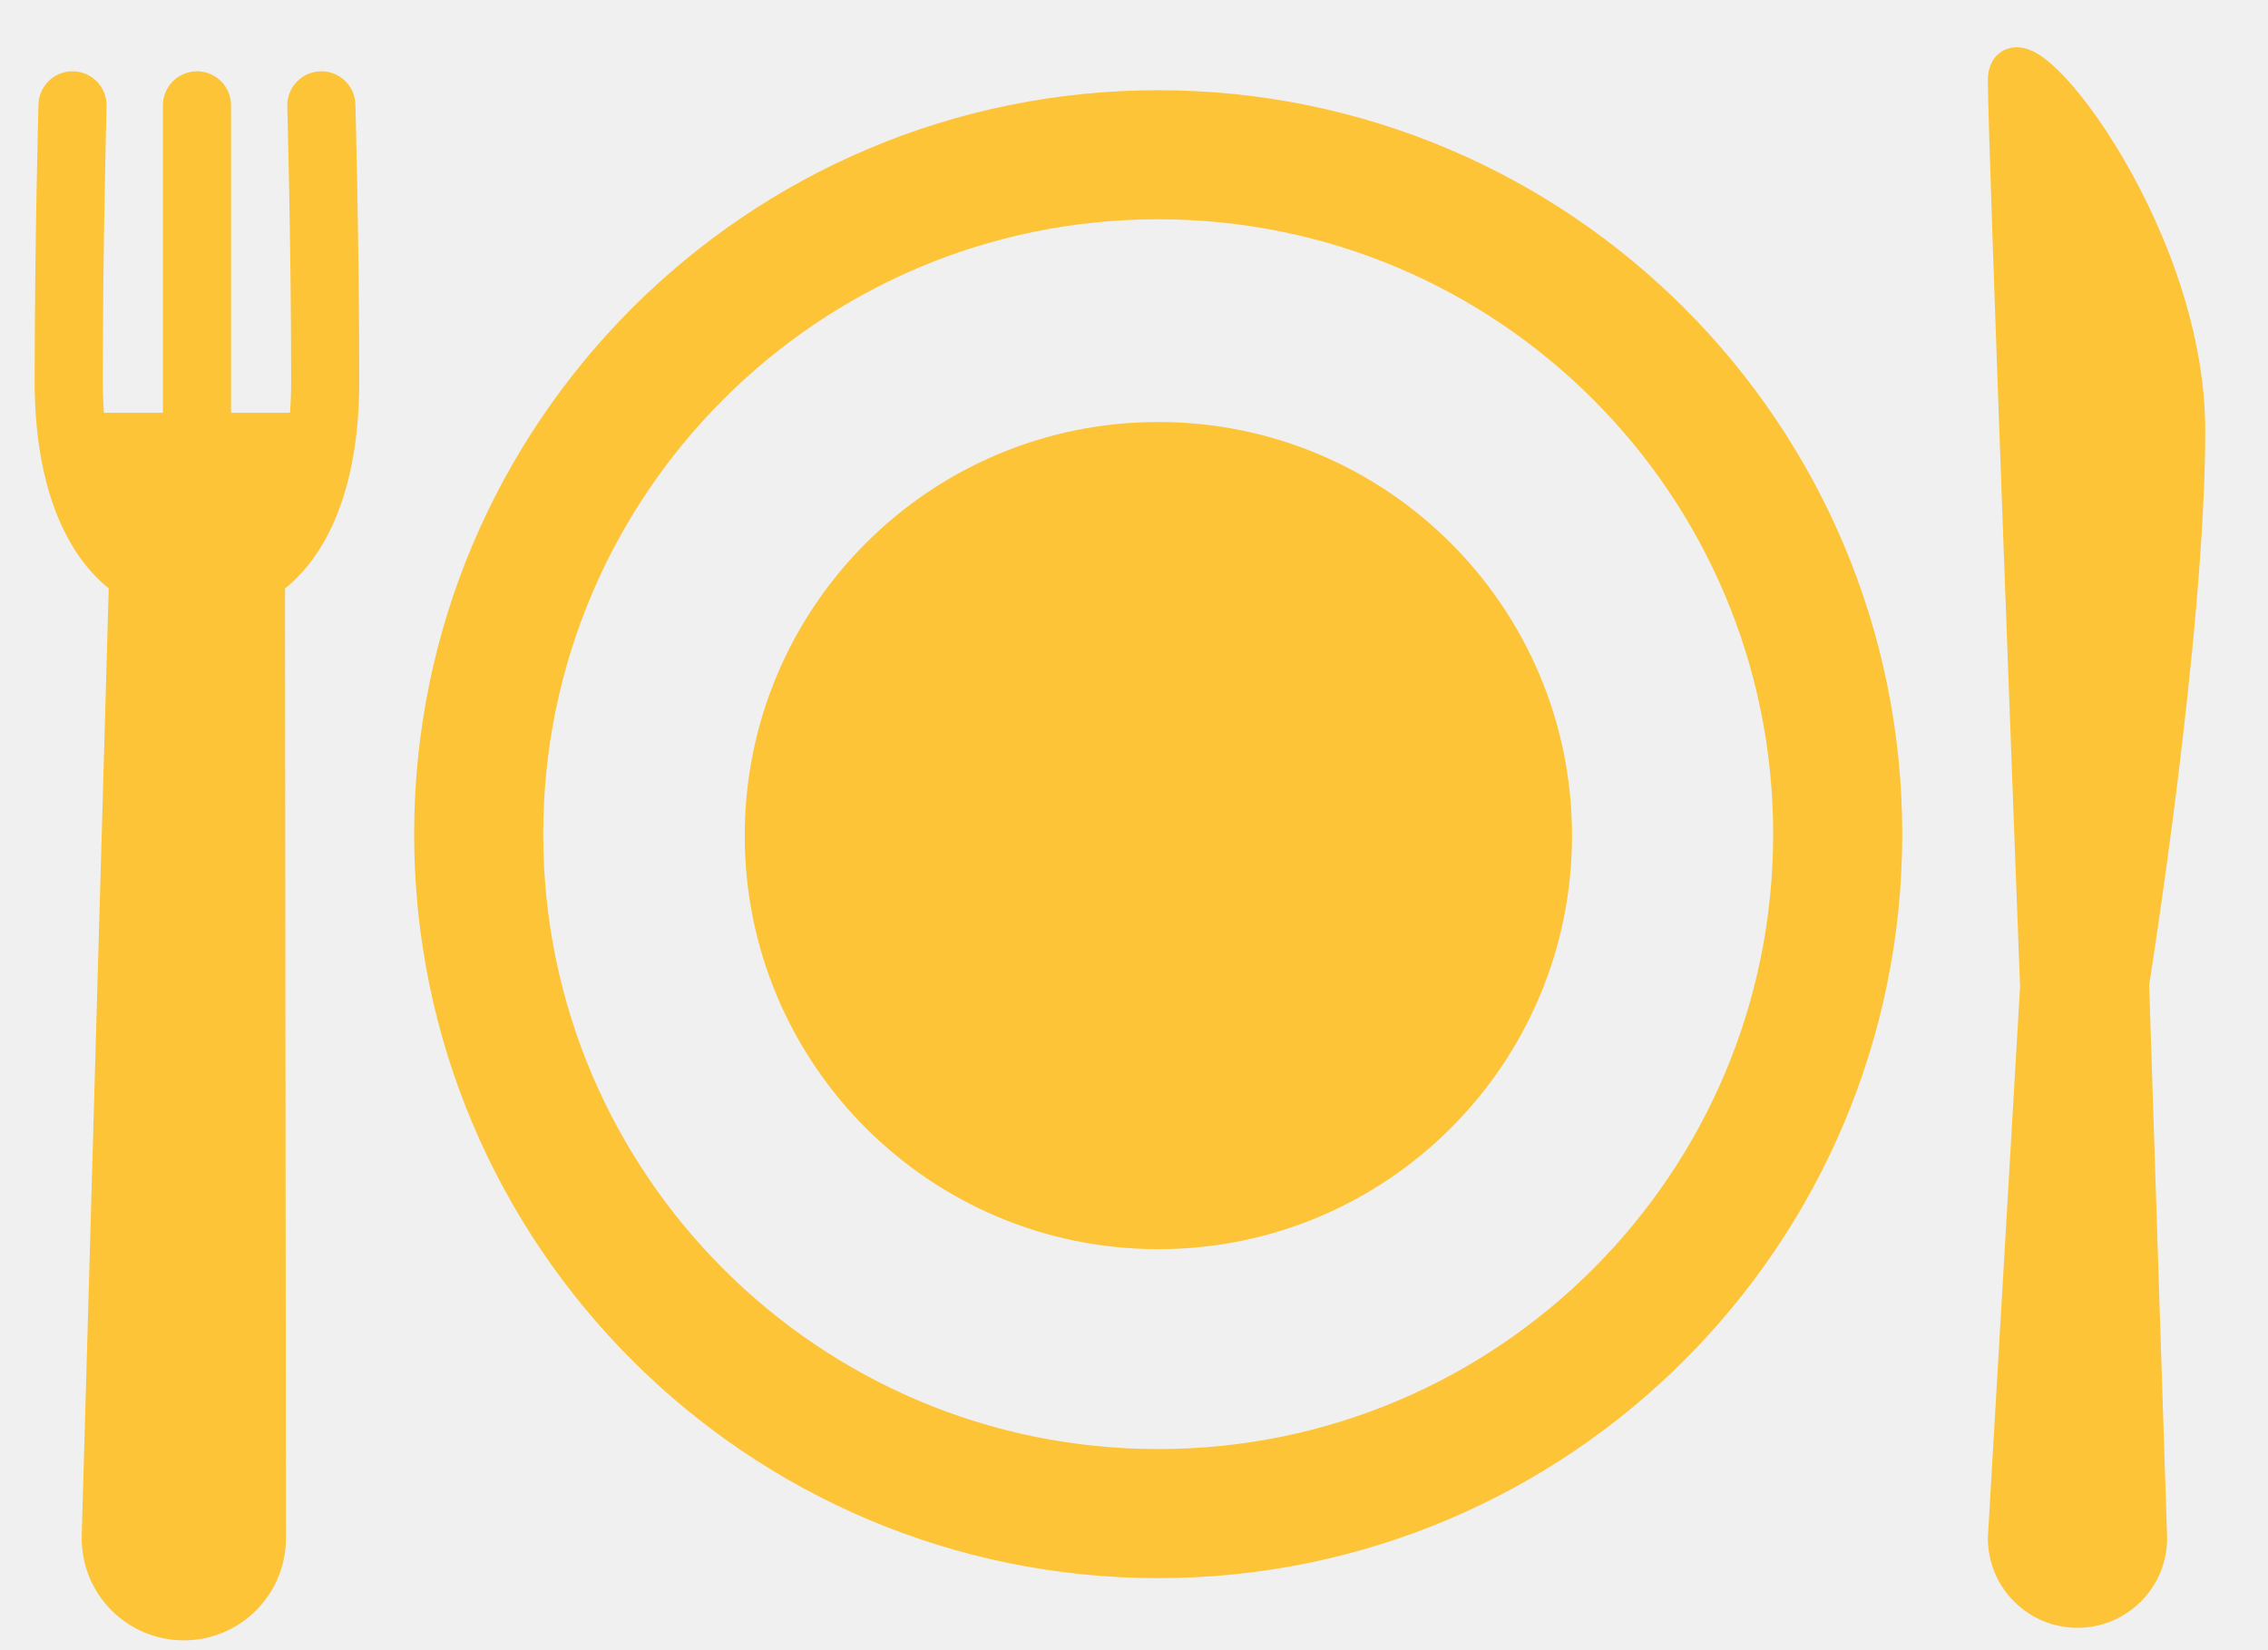
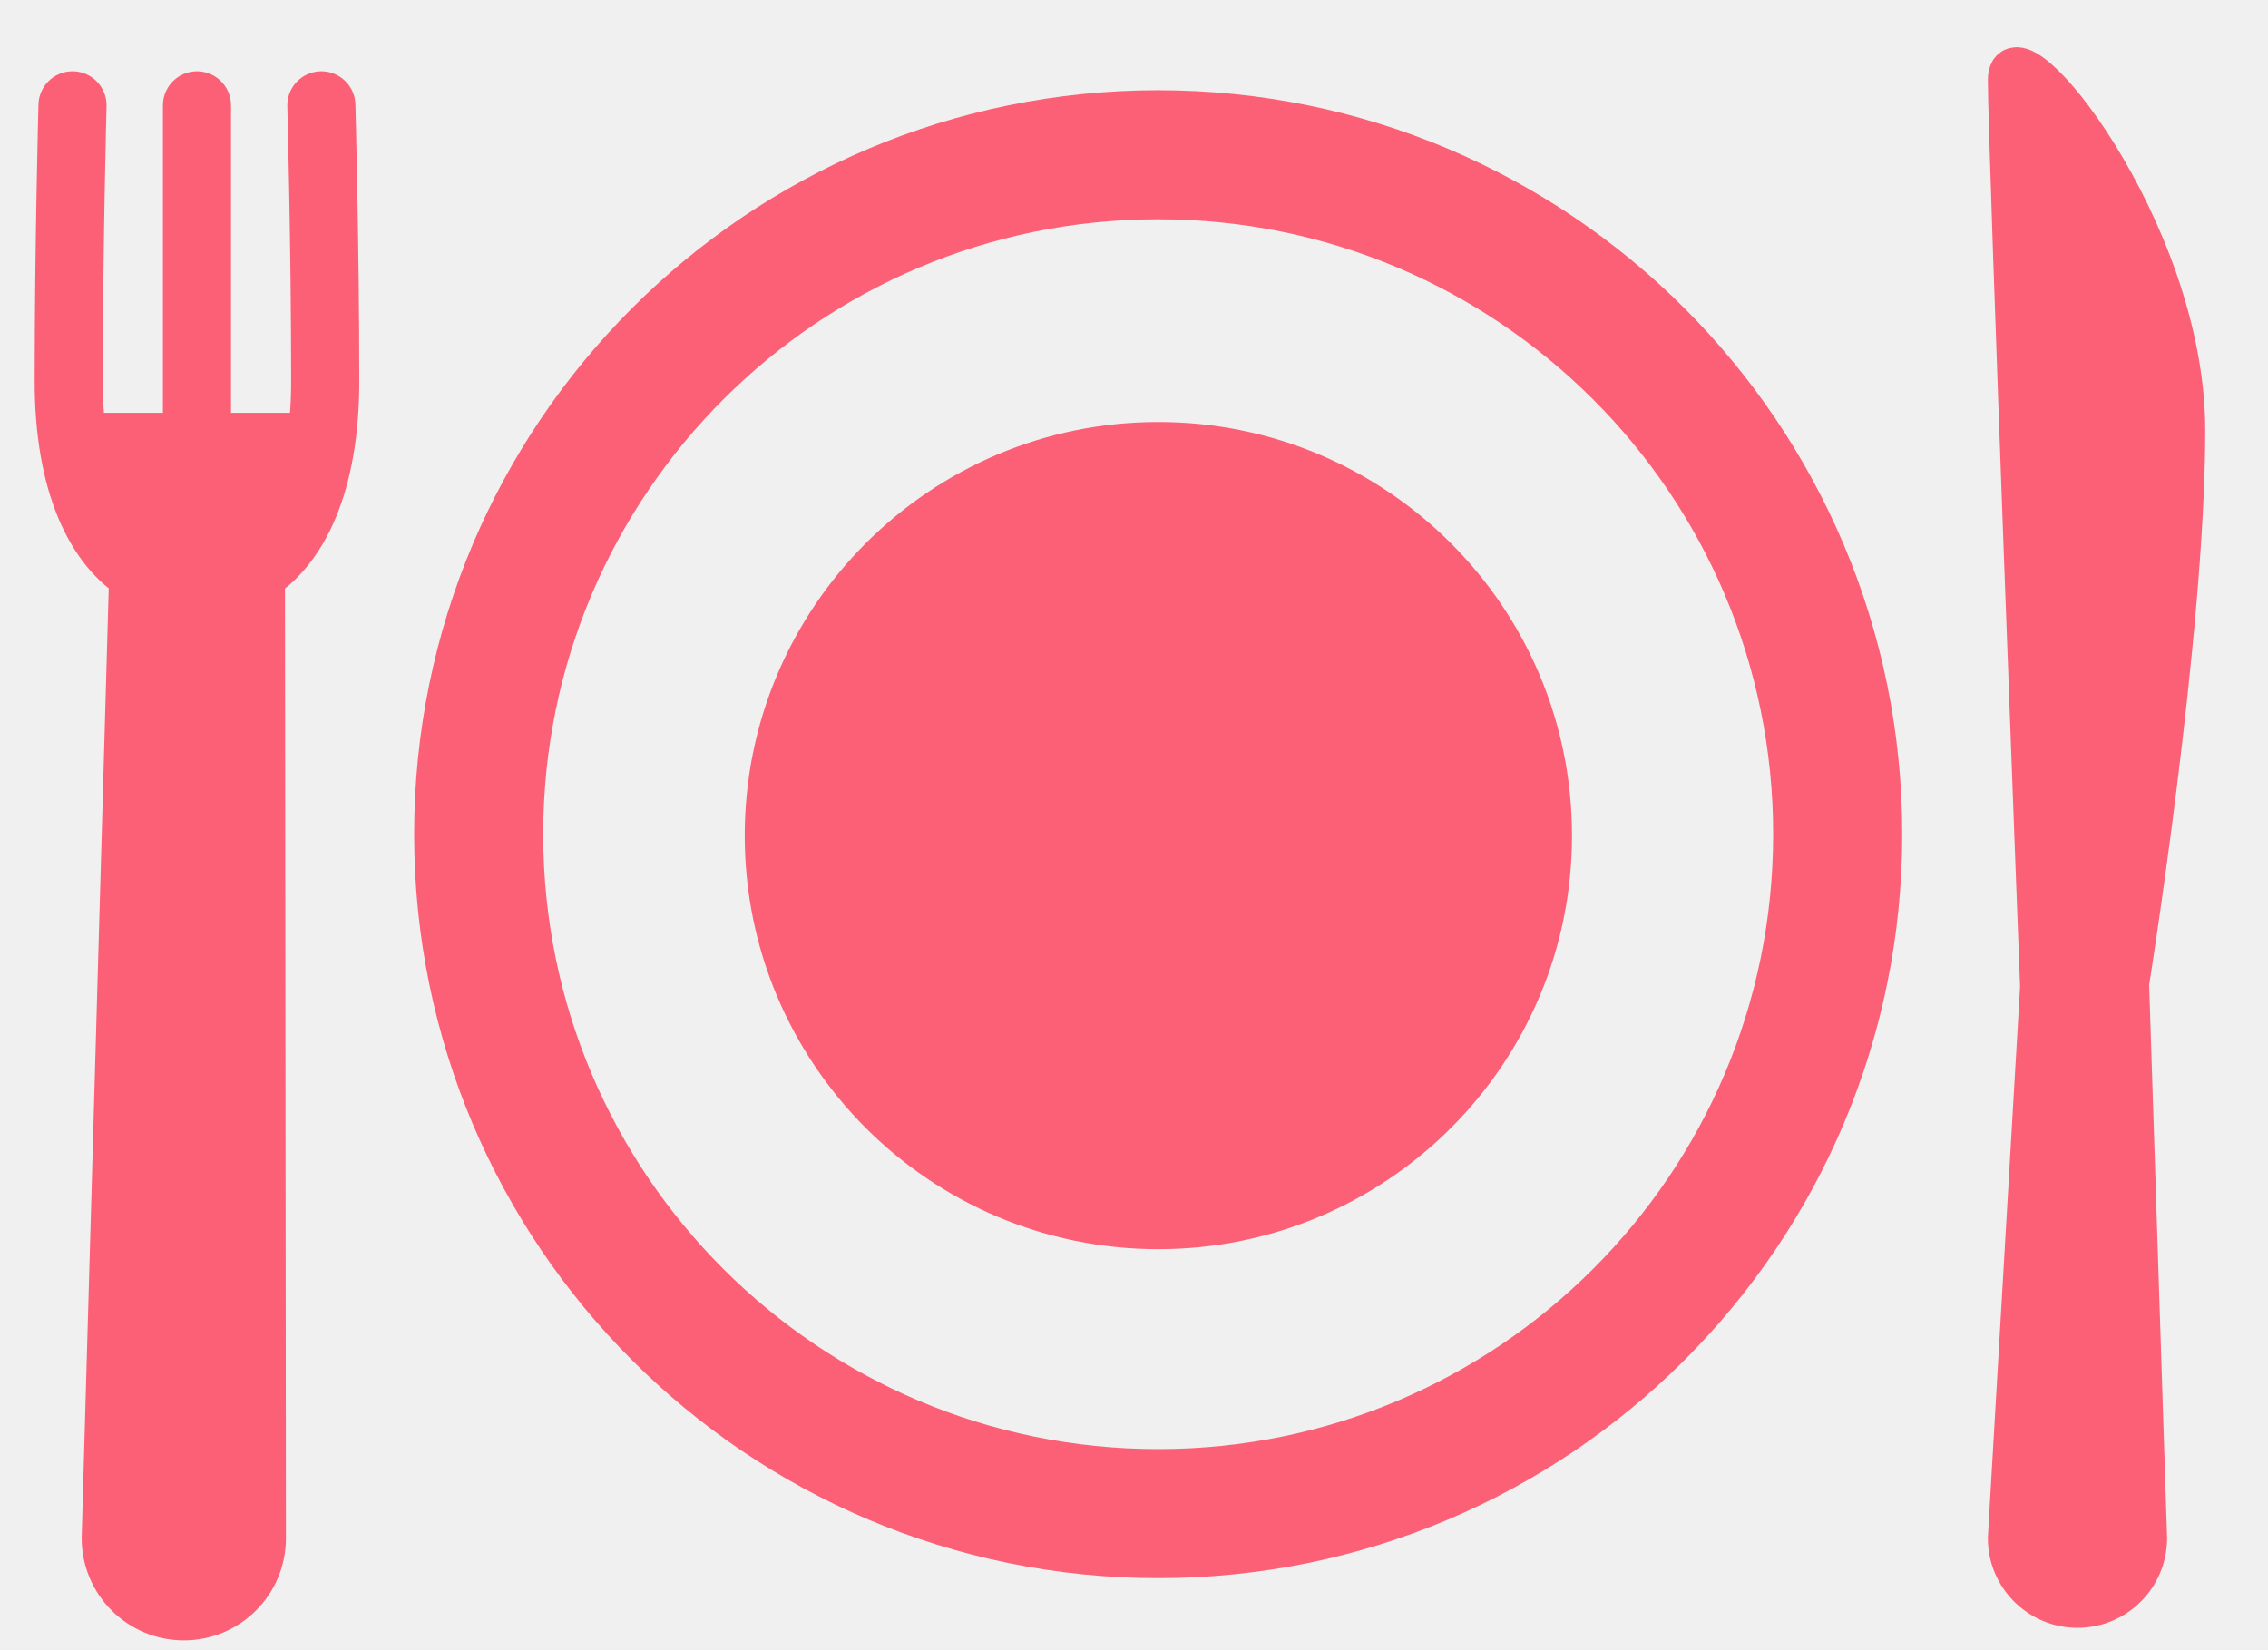
<svg xmlns="http://www.w3.org/2000/svg" width="33" height="24" viewBox="0 0 33 24" fill="none">
-   <path d="M31.774 6.267C31.774 3.323 29.237 0.243 29.237 1.167C29.237 2.091 29.706 14.36 29.706 14.36L29.237 22.384C29.237 22.931 29.681 23.375 30.228 23.375C30.775 23.375 31.219 22.931 31.219 22.384L30.957 14.314C30.957 14.314 31.774 9.212 31.774 6.267Z" stroke="#FCC436" stroke-width="0.626" stroke-miterlimit="10" />
+   <path d="M31.774 6.267C31.774 3.323 29.237 0.243 29.237 1.167C29.237 2.091 29.706 14.36 29.706 14.36L29.237 22.384C29.237 22.931 29.681 23.375 30.228 23.375C30.775 23.375 31.219 22.931 31.219 22.384L30.957 14.314C30.957 14.314 31.774 9.212 31.774 6.267Z" stroke="#fc6076" stroke-width="0.626" stroke-miterlimit="10" />
  <mask id="path-2-inside-1_13_38" fill="white">
    <path d="M31.774 6.267C31.774 3.323 29.237 0.243 29.237 1.167C29.237 2.091 29.706 14.36 29.706 14.36L29.237 22.384C29.237 22.931 29.681 23.375 30.228 23.375C30.775 23.375 31.219 22.931 31.219 22.384L30.957 14.314C30.957 14.314 31.774 9.212 31.774 6.267Z" />
  </mask>
-   <path d="M29.706 14.36L32.83 14.543L32.839 14.392L32.833 14.241L29.706 14.36ZM29.237 22.384L26.113 22.201L26.108 22.292V22.384H29.237ZM31.219 22.384H34.348V22.333L34.346 22.282L31.219 22.384ZM30.957 14.314L27.866 13.819L27.819 14.116L27.829 14.416L30.957 14.314ZM34.903 6.267C34.903 3.997 33.968 1.913 33.165 0.617C32.77 -0.02 32.257 -0.71 31.676 -1.211C31.519 -1.346 31.29 -1.526 30.998 -1.689C30.757 -1.824 30.189 -2.111 29.416 -2.129C28.437 -2.151 27.352 -1.717 26.673 -0.714C26.145 0.068 26.108 0.848 26.108 1.167H32.367C32.367 1.37 32.349 2.066 31.858 2.793C31.217 3.741 30.186 4.149 29.276 4.129C28.572 4.113 28.088 3.855 27.944 3.774C27.749 3.665 27.629 3.564 27.591 3.531C27.485 3.44 27.607 3.53 27.846 3.916C28.311 4.666 28.644 5.594 28.644 6.267H34.903ZM26.108 1.167C26.108 1.705 26.229 5.099 26.344 8.225C26.403 9.818 26.462 11.382 26.506 12.547C26.528 13.13 26.546 13.613 26.559 13.95C26.565 14.119 26.57 14.251 26.574 14.341C26.576 14.387 26.577 14.421 26.578 14.444C26.578 14.456 26.578 14.465 26.579 14.471C26.579 14.474 26.579 14.476 26.579 14.478C26.579 14.478 26.579 14.479 26.579 14.479C26.579 14.479 26.579 14.48 26.579 14.48C26.579 14.48 26.579 14.48 29.706 14.36C32.833 14.241 32.833 14.241 32.833 14.241C32.833 14.24 32.833 14.24 32.833 14.24C32.833 14.24 32.833 14.239 32.833 14.239C32.833 14.237 32.833 14.235 32.833 14.232C32.833 14.226 32.833 14.217 32.832 14.206C32.831 14.182 32.83 14.148 32.828 14.103C32.825 14.013 32.82 13.881 32.813 13.712C32.8 13.375 32.782 12.893 32.76 12.311C32.716 11.146 32.658 9.585 32.599 7.995C32.54 6.404 32.482 4.787 32.438 3.511C32.416 2.872 32.398 2.322 32.385 1.904C32.379 1.695 32.374 1.523 32.371 1.391C32.369 1.325 32.368 1.272 32.367 1.231C32.367 1.21 32.367 1.195 32.367 1.183C32.367 1.171 32.367 1.166 32.367 1.167H26.108ZM26.582 14.178L26.113 22.201L32.361 22.566L32.83 14.543L26.582 14.178ZM26.108 22.384C26.108 24.659 27.952 26.504 30.228 26.504V20.245C31.409 20.245 32.367 21.203 32.367 22.384H26.108ZM30.228 26.504C32.503 26.504 34.348 24.659 34.348 22.384H28.089C28.089 21.203 29.047 20.245 30.228 20.245V26.504ZM34.346 22.282L34.084 14.213L27.829 14.416L28.091 22.485L34.346 22.282ZM30.957 14.314C34.047 14.809 34.047 14.809 34.047 14.809C34.047 14.809 34.047 14.808 34.047 14.808C34.047 14.808 34.047 14.807 34.047 14.807C34.047 14.806 34.047 14.805 34.048 14.803C34.048 14.8 34.049 14.795 34.05 14.79C34.052 14.778 34.054 14.762 34.057 14.742C34.064 14.701 34.073 14.641 34.085 14.565C34.108 14.413 34.141 14.194 34.181 13.923C34.26 13.383 34.365 12.63 34.471 11.781C34.676 10.127 34.903 7.949 34.903 6.267H28.644C28.644 7.53 28.462 9.376 28.259 11.009C28.161 11.803 28.062 12.511 27.988 13.019C27.951 13.272 27.92 13.475 27.899 13.614C27.888 13.683 27.88 13.736 27.874 13.771C27.872 13.788 27.869 13.801 27.868 13.809C27.867 13.813 27.867 13.816 27.867 13.818C27.867 13.819 27.866 13.819 27.866 13.819C27.866 13.82 27.866 13.82 27.866 13.82C27.866 13.82 27.866 13.82 27.866 13.82C27.866 13.819 27.866 13.819 30.957 14.314Z" fill="#FCC436" mask="url(#path-2-inside-1_13_38)" />
-   <path d="M4.676 1.533C4.676 1.533 4.732 3.593 4.732 5.549C4.732 7.016 4.286 7.937 3.651 8.306L3.665 22.384C3.665 22.931 3.222 23.375 2.675 23.375C2.127 23.375 1.684 22.931 1.684 22.384L2.085 8.309C1.448 7.942 1 7.02 1 5.549C1 3.593 1.055 1.533 1.055 1.533" stroke="#FCC436" stroke-width="0.991" stroke-miterlimit="10" stroke-linecap="round" stroke-linejoin="round" />
-   <path d="M2.866 1.533V6.282" stroke="#FCC436" stroke-width="0.991" stroke-miterlimit="10" stroke-linecap="round" stroke-linejoin="round" />
-   <path d="M16.852 22.026C22.313 22.026 26.739 17.599 26.739 12.139C26.739 6.678 22.313 2.252 16.852 2.252C11.392 2.252 6.965 6.678 6.965 12.139C6.965 17.599 11.392 22.026 16.852 22.026Z" stroke="#FCC436" stroke-width="1.878" stroke-miterlimit="10" stroke-linecap="round" stroke-linejoin="round" />
-   <path d="M16.854 18.178C20.178 18.178 22.873 15.484 22.873 12.16C22.873 8.836 20.178 6.141 16.854 6.141C13.53 6.141 10.836 8.836 10.836 12.16C10.836 15.484 13.53 18.178 16.854 18.178Z" fill="#FCC436" />
-   <path d="M1 6.007H4.755L4.129 8.511L3.842 22.307C3.828 22.988 3.272 23.532 2.591 23.532C1.889 23.532 1.325 22.956 1.34 22.255L1.626 8.511L1 6.007Z" fill="#FCC436" />
+   <path d="M29.706 14.36L32.83 14.543L32.839 14.392L32.833 14.241L29.706 14.36ZM29.237 22.384L26.113 22.201L26.108 22.292V22.384H29.237ZM31.219 22.384H34.348V22.333L34.346 22.282L31.219 22.384ZM30.957 14.314L27.866 13.819L27.819 14.116L27.829 14.416L30.957 14.314ZM34.903 6.267C34.903 3.997 33.968 1.913 33.165 0.617C32.77 -0.02 32.257 -0.71 31.676 -1.211C31.519 -1.346 31.29 -1.526 30.998 -1.689C30.757 -1.824 30.189 -2.111 29.416 -2.129C28.437 -2.151 27.352 -1.717 26.673 -0.714C26.145 0.068 26.108 0.848 26.108 1.167H32.367C32.367 1.37 32.349 2.066 31.858 2.793C31.217 3.741 30.186 4.149 29.276 4.129C28.572 4.113 28.088 3.855 27.944 3.774C27.749 3.665 27.629 3.564 27.591 3.531C27.485 3.44 27.607 3.53 27.846 3.916C28.311 4.666 28.644 5.594 28.644 6.267H34.903ZM26.108 1.167C26.108 1.705 26.229 5.099 26.344 8.225C26.403 9.818 26.462 11.382 26.506 12.547C26.528 13.13 26.546 13.613 26.559 13.95C26.565 14.119 26.57 14.251 26.574 14.341C26.576 14.387 26.577 14.421 26.578 14.444C26.578 14.456 26.578 14.465 26.579 14.471C26.579 14.474 26.579 14.476 26.579 14.478C26.579 14.478 26.579 14.479 26.579 14.479C26.579 14.479 26.579 14.48 26.579 14.48C26.579 14.48 26.579 14.48 29.706 14.36C32.833 14.241 32.833 14.241 32.833 14.241C32.833 14.24 32.833 14.24 32.833 14.24C32.833 14.24 32.833 14.239 32.833 14.239C32.833 14.237 32.833 14.235 32.833 14.232C32.833 14.226 32.833 14.217 32.832 14.206C32.831 14.182 32.83 14.148 32.828 14.103C32.825 14.013 32.82 13.881 32.813 13.712C32.8 13.375 32.782 12.893 32.76 12.311C32.716 11.146 32.658 9.585 32.599 7.995C32.54 6.404 32.482 4.787 32.438 3.511C32.416 2.872 32.398 2.322 32.385 1.904C32.379 1.695 32.374 1.523 32.371 1.391C32.369 1.325 32.368 1.272 32.367 1.231C32.367 1.21 32.367 1.195 32.367 1.183C32.367 1.171 32.367 1.166 32.367 1.167H26.108ZM26.582 14.178L26.113 22.201L32.361 22.566L32.83 14.543L26.582 14.178ZM26.108 22.384C26.108 24.659 27.952 26.504 30.228 26.504V20.245C31.409 20.245 32.367 21.203 32.367 22.384H26.108ZM30.228 26.504C32.503 26.504 34.348 24.659 34.348 22.384H28.089C28.089 21.203 29.047 20.245 30.228 20.245V26.504ZM34.346 22.282L34.084 14.213L27.829 14.416L28.091 22.485L34.346 22.282ZM30.957 14.314C34.047 14.809 34.047 14.809 34.047 14.809C34.047 14.809 34.047 14.808 34.047 14.808C34.047 14.808 34.047 14.807 34.047 14.807C34.047 14.806 34.047 14.805 34.048 14.803C34.048 14.8 34.049 14.795 34.05 14.79C34.052 14.778 34.054 14.762 34.057 14.742C34.064 14.701 34.073 14.641 34.085 14.565C34.108 14.413 34.141 14.194 34.181 13.923C34.26 13.383 34.365 12.63 34.471 11.781C34.676 10.127 34.903 7.949 34.903 6.267H28.644C28.644 7.53 28.462 9.376 28.259 11.009C28.161 11.803 28.062 12.511 27.988 13.019C27.951 13.272 27.92 13.475 27.899 13.614C27.888 13.683 27.88 13.736 27.874 13.771C27.872 13.788 27.869 13.801 27.868 13.809C27.867 13.813 27.867 13.816 27.867 13.818C27.867 13.819 27.866 13.819 27.866 13.819C27.866 13.82 27.866 13.82 27.866 13.82C27.866 13.82 27.866 13.82 27.866 13.82C27.866 13.819 27.866 13.819 30.957 14.314Z" fill="#fc6076" mask="url(#path-2-inside-1_13_38)" />
+   <path d="M4.676 1.533C4.676 1.533 4.732 3.593 4.732 5.549C4.732 7.016 4.286 7.937 3.651 8.306L3.665 22.384C3.665 22.931 3.222 23.375 2.675 23.375C2.127 23.375 1.684 22.931 1.684 22.384L2.085 8.309C1.448 7.942 1 7.02 1 5.549C1 3.593 1.055 1.533 1.055 1.533" stroke="#fc6076" stroke-width="0.991" stroke-miterlimit="10" stroke-linecap="round" stroke-linejoin="round" />
+   <path d="M2.866 1.533V6.282" stroke="#fc6076" stroke-width="0.991" stroke-miterlimit="10" stroke-linecap="round" stroke-linejoin="round" />
+   <path d="M16.852 22.026C22.313 22.026 26.739 17.599 26.739 12.139C26.739 6.678 22.313 2.252 16.852 2.252C11.392 2.252 6.965 6.678 6.965 12.139C6.965 17.599 11.392 22.026 16.852 22.026Z" stroke="#fc6076" stroke-width="1.878" stroke-miterlimit="10" stroke-linecap="round" stroke-linejoin="round" />
+   <path d="M16.854 18.178C20.178 18.178 22.873 15.484 22.873 12.16C22.873 8.836 20.178 6.141 16.854 6.141C13.53 6.141 10.836 8.836 10.836 12.16C10.836 15.484 13.53 18.178 16.854 18.178Z" fill="#fc6076" />
+   <path d="M1 6.007H4.755L4.129 8.511L3.842 22.307C3.828 22.988 3.272 23.532 2.591 23.532C1.889 23.532 1.325 22.956 1.34 22.255L1.626 8.511L1 6.007Z" fill="#fc6076" />
</svg>
